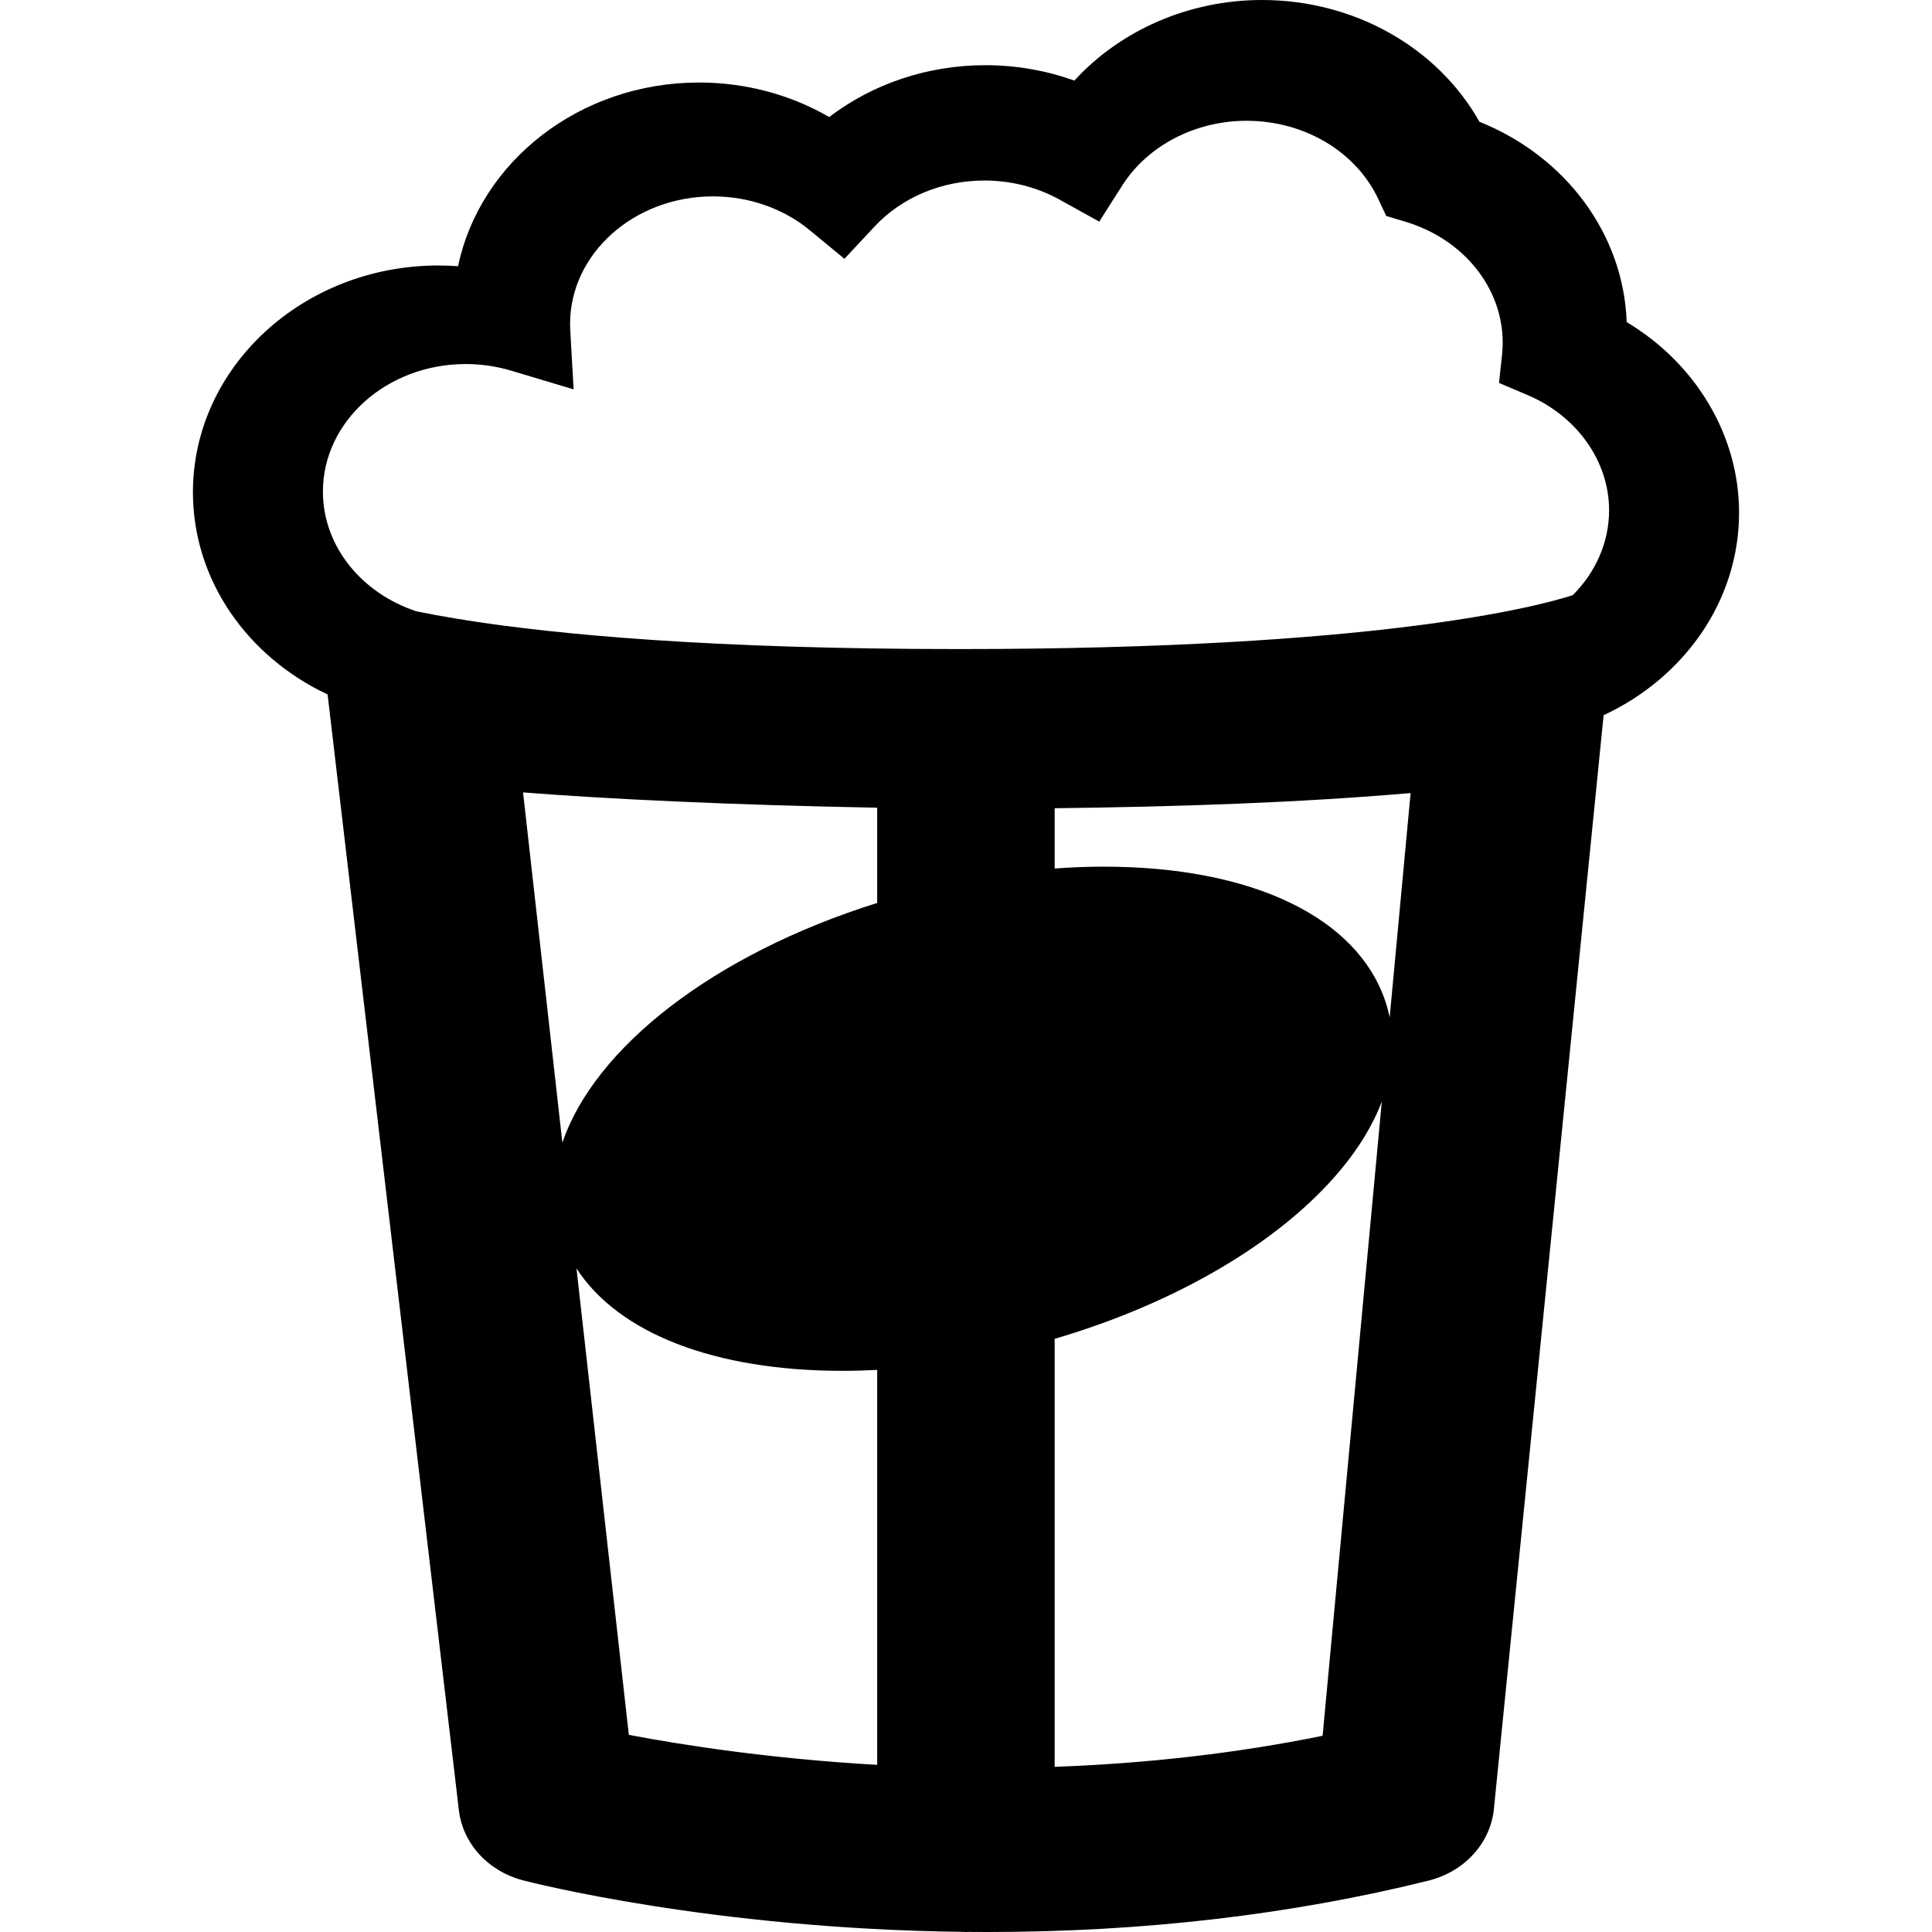
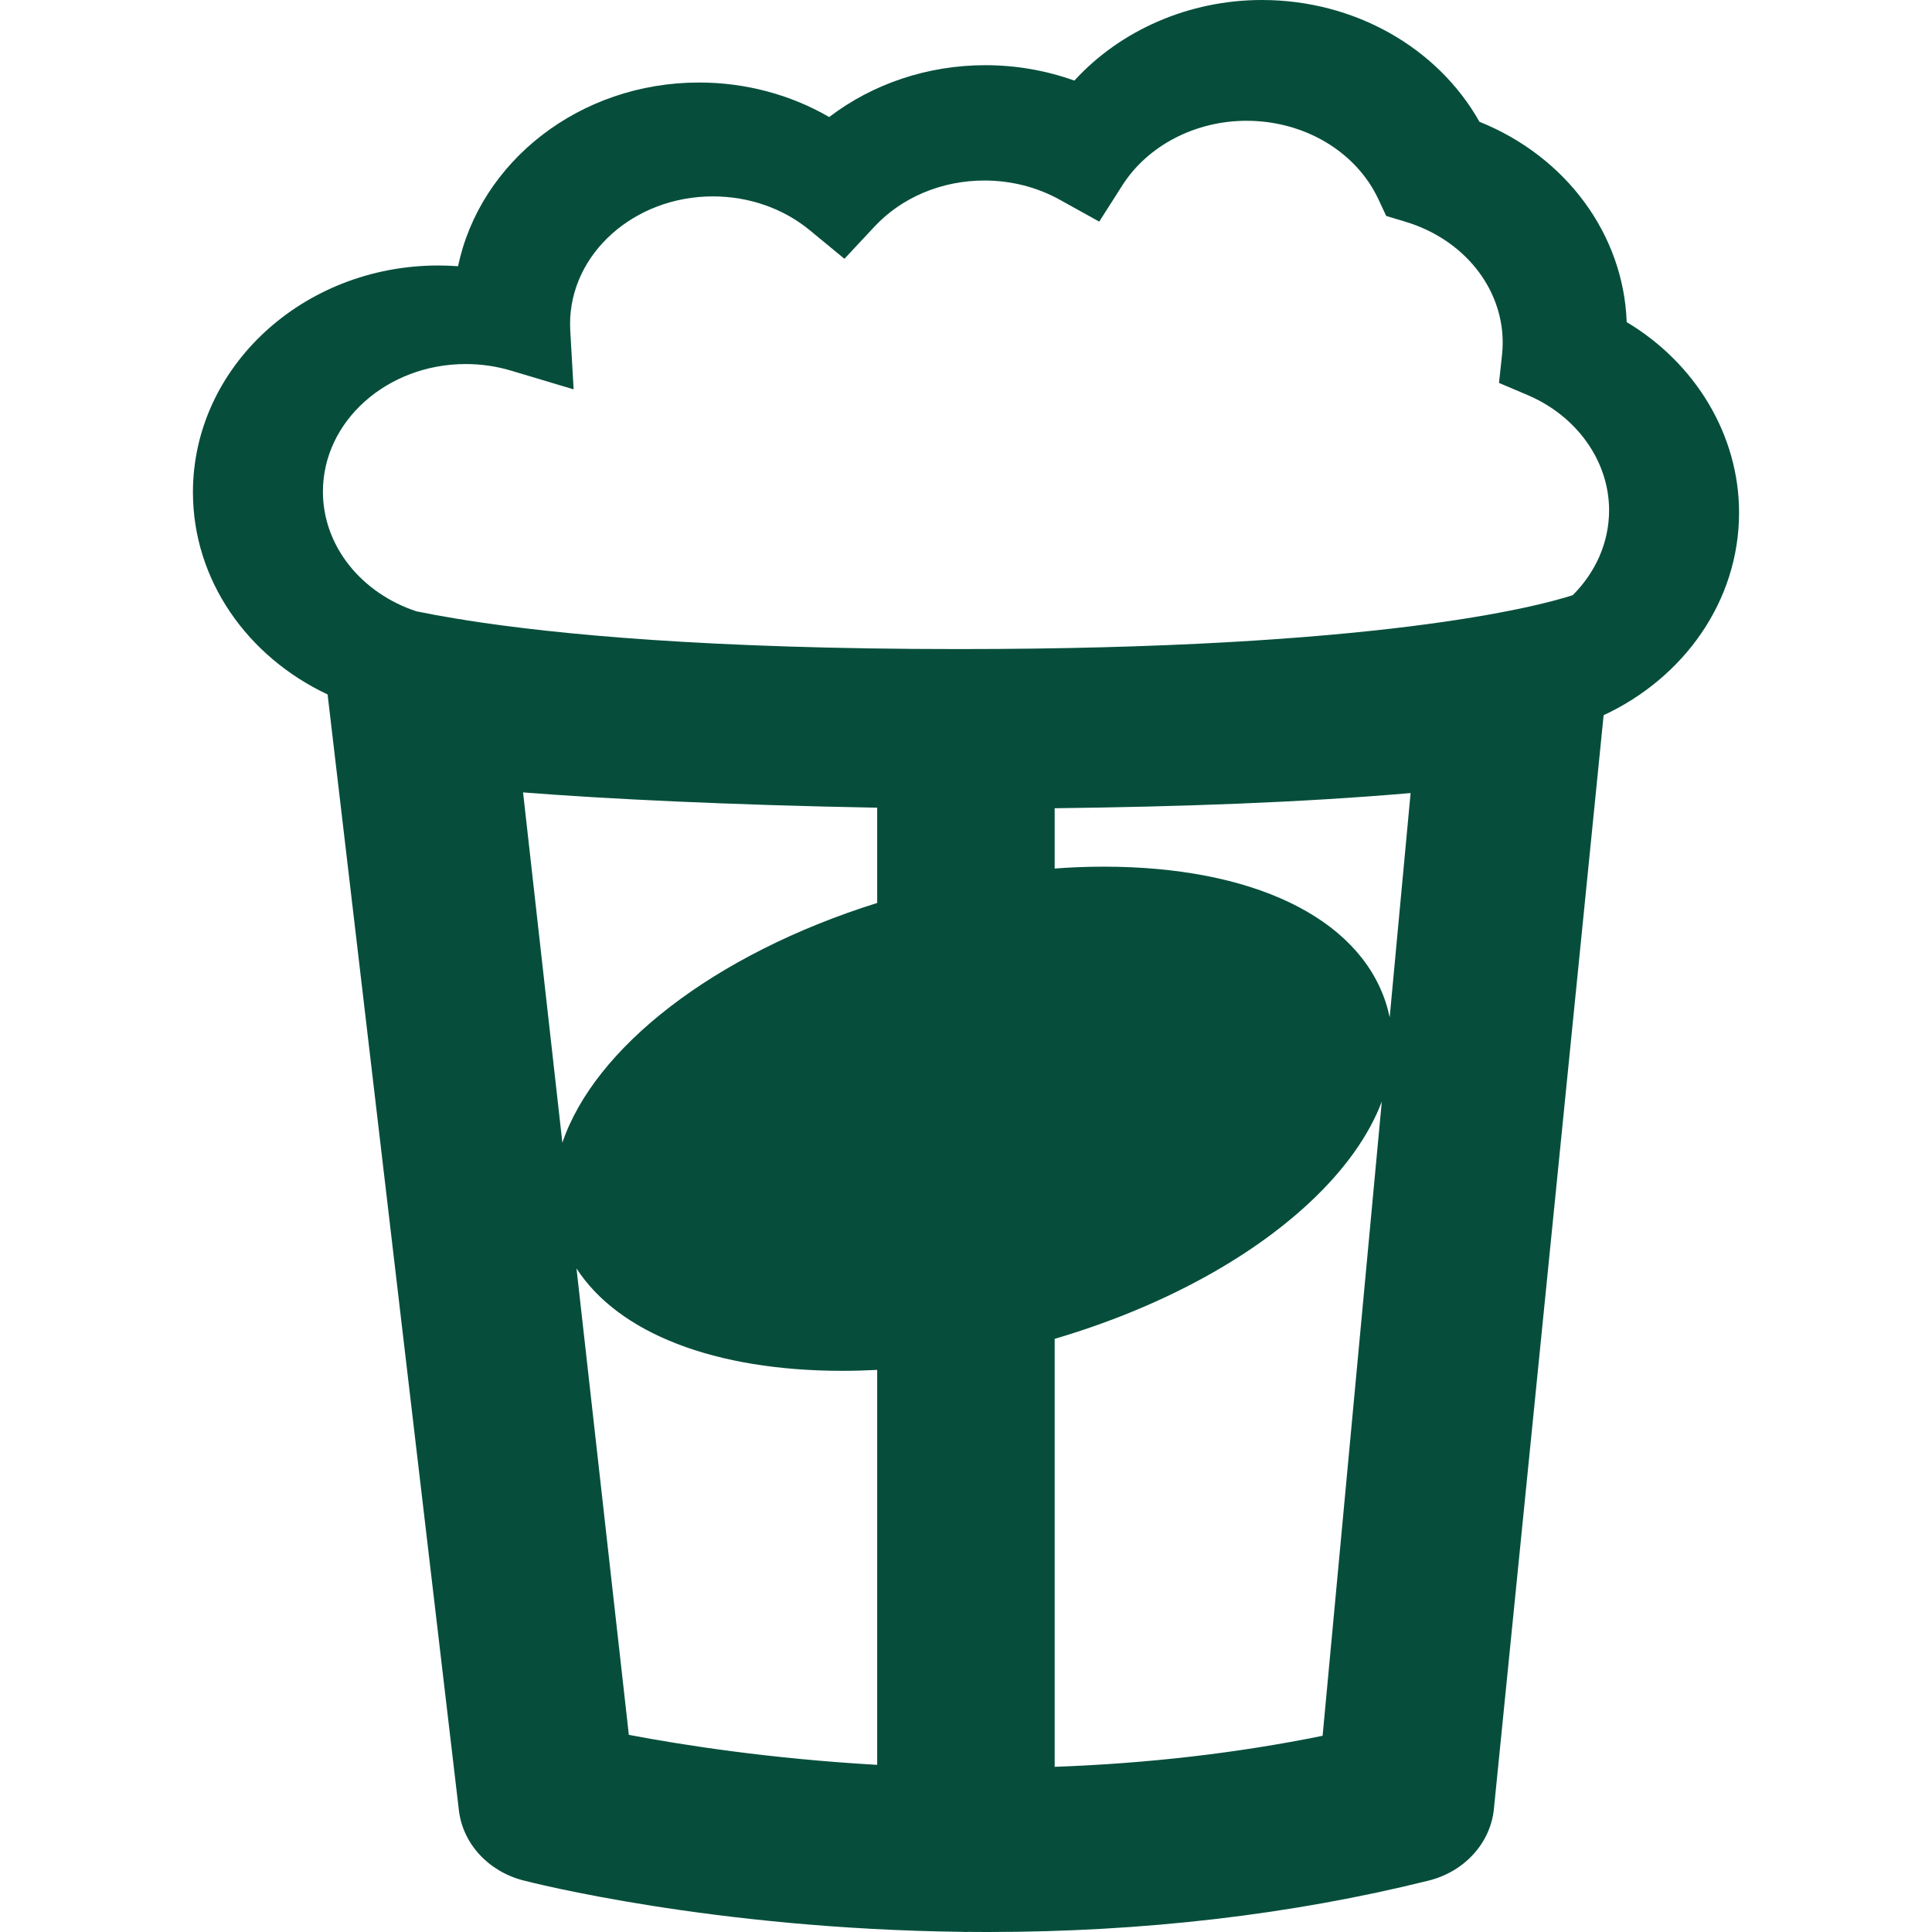
- <svg xmlns="http://www.w3.org/2000/svg" fill="#000000" version="1.1" id="Capa_1" width="800px" height="800px" viewBox="0 0 492.949 492.949" xml:space="preserve">
+ <svg xmlns="http://www.w3.org/2000/svg" fill="#064e3b" version="1.1" id="Capa_1" width="800px" height="800px" viewBox="0 0 492.949 492.949" xml:space="preserve">
  <g>
    <path d="M415.051,82.183c-0.798-22.404-15.5-42.247-37.566-51.113C366.752,12.043,345.507,0,321.975,0   c-18.58,0-36.067,7.683-47.853,20.566c-7.198-2.589-14.889-3.933-22.701-3.933c-14.7,0-28.722,4.729-39.85,13.23   c-9.889-5.731-21.353-8.809-33.214-8.809c-30.463,0-55.914,20.205-61.48,46.873c-1.673-0.125-3.354-0.188-5.039-0.188   c-34.523,0-62.61,25.951-62.61,57.848c0,22.509,13.995,42.042,34.358,51.6l33.486,284.606c0.957,8.521,7.441,15.645,16.365,17.973   c1.998,0.521,48.217,12.395,112.217,13.146c0.269,0.01,0.532,0.037,0.803,0.037c0.184,0,0.36-0.021,0.542-0.025   c1.651,0.016,3.312,0.025,4.986,0.025c39.666,0,77.524-4.414,112.521-13.113c9.191-2.287,15.854-9.641,16.674-18.402   l27.984-278.951c20.472-9.523,34.558-29.111,34.558-51.694C443.722,111.1,432.691,92.744,415.051,82.183z M133.458,202.181   c21.072,1.663,52.659,3.211,90.357,3.903v24.302c-41.877,13.131-72.159,37.042-80.326,61.176L133.458,202.181z M223.816,450.301   c-27.367-1.561-49.705-5.061-63.369-7.652l-13.355-119.006c10.707,16.516,35.201,26.125,67.891,26.125   c2.905,0,5.854-0.084,8.834-0.242L223.816,450.301L223.816,450.301z M337.463,442.885c-21.697,4.414-44.587,7.062-68.365,7.92   V341.604c26.215-7.709,49.269-20.017,65.071-34.801c8.935-8.357,15.119-17.076,18.398-25.74L337.463,442.885z M354.575,259.57   c-0.275-1.329-0.622-2.648-1.056-3.954c-7.17-21.595-34.062-34.488-71.937-34.488c-4.086,0-8.26,0.161-12.485,0.473v-15.379   c31.671-0.387,62.078-1.397,90.818-3.874L354.575,259.57z M401.285,151.859c-9.255,2.986-50.01,13.75-156.616,13.75   c-63.523,0-102.718-3.735-125.831-7.372c0,0-1.244-0.271-1.86-0.299c-4.095-0.668-7.654-1.329-10.725-1.959   c-13.913-4.586-23.861-16.547-23.861-30.546c0-17.947,16.35-32.547,36.446-32.547c3.943,0,7.839,0.568,11.583,1.689l15.936,4.771   l-0.854-14.99c-0.033-0.563-0.049-1.13-0.049-1.7c0-17.946,16.35-32.547,36.446-32.547c9.18,0,17.955,3.064,24.705,8.627   l8.85,7.293l7.713-8.255c6.958-7.445,17.161-11.715,27.997-11.715c6.801,0,13.437,1.687,19.192,4.879l10.112,5.609l5.887-9.24   c6.479-10.171,18.625-16.489,31.694-16.489c14.75,0,27.956,7.856,33.645,20.014l1.998,4.271l4.913,1.478   c14.836,4.465,24.805,16.858,24.805,30.842c0,1.019-0.058,2.074-0.172,3.137l-0.771,7.144l7.258,3.079   c12.656,5.37,20.833,16.917,20.833,29.416C410.556,138.512,407.046,146.101,401.285,151.859z" />
  </g>
</svg>
